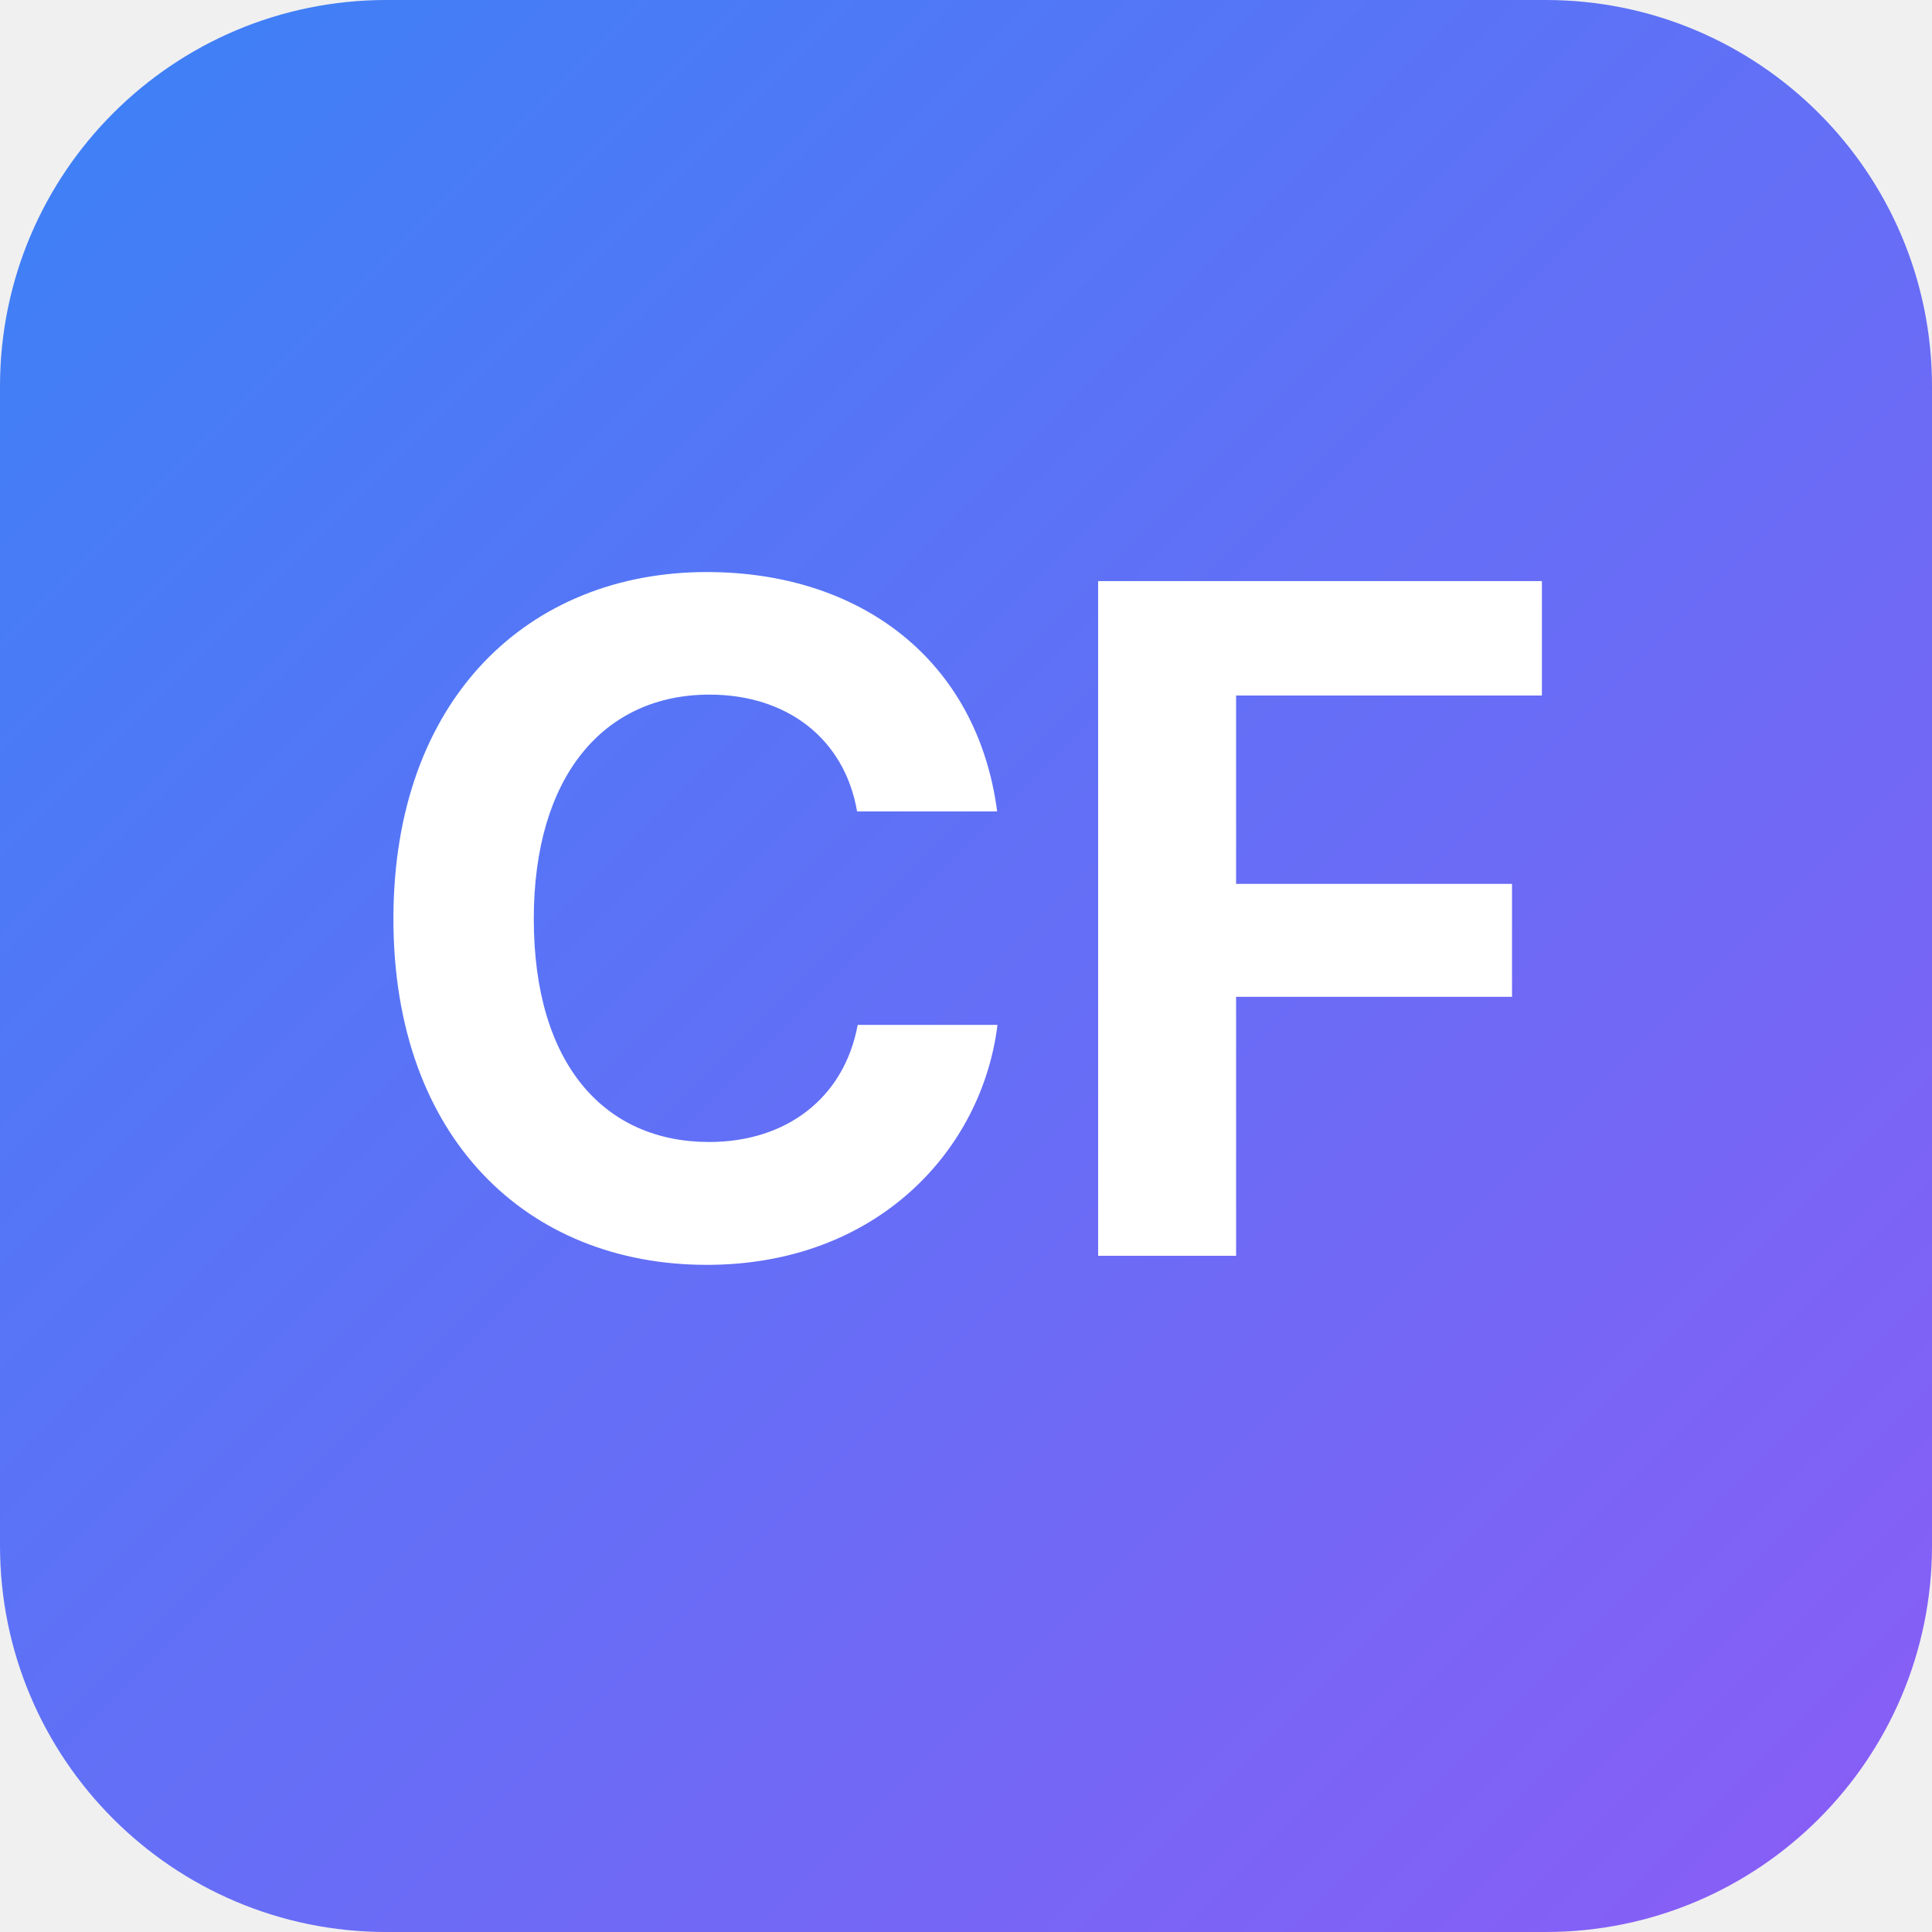
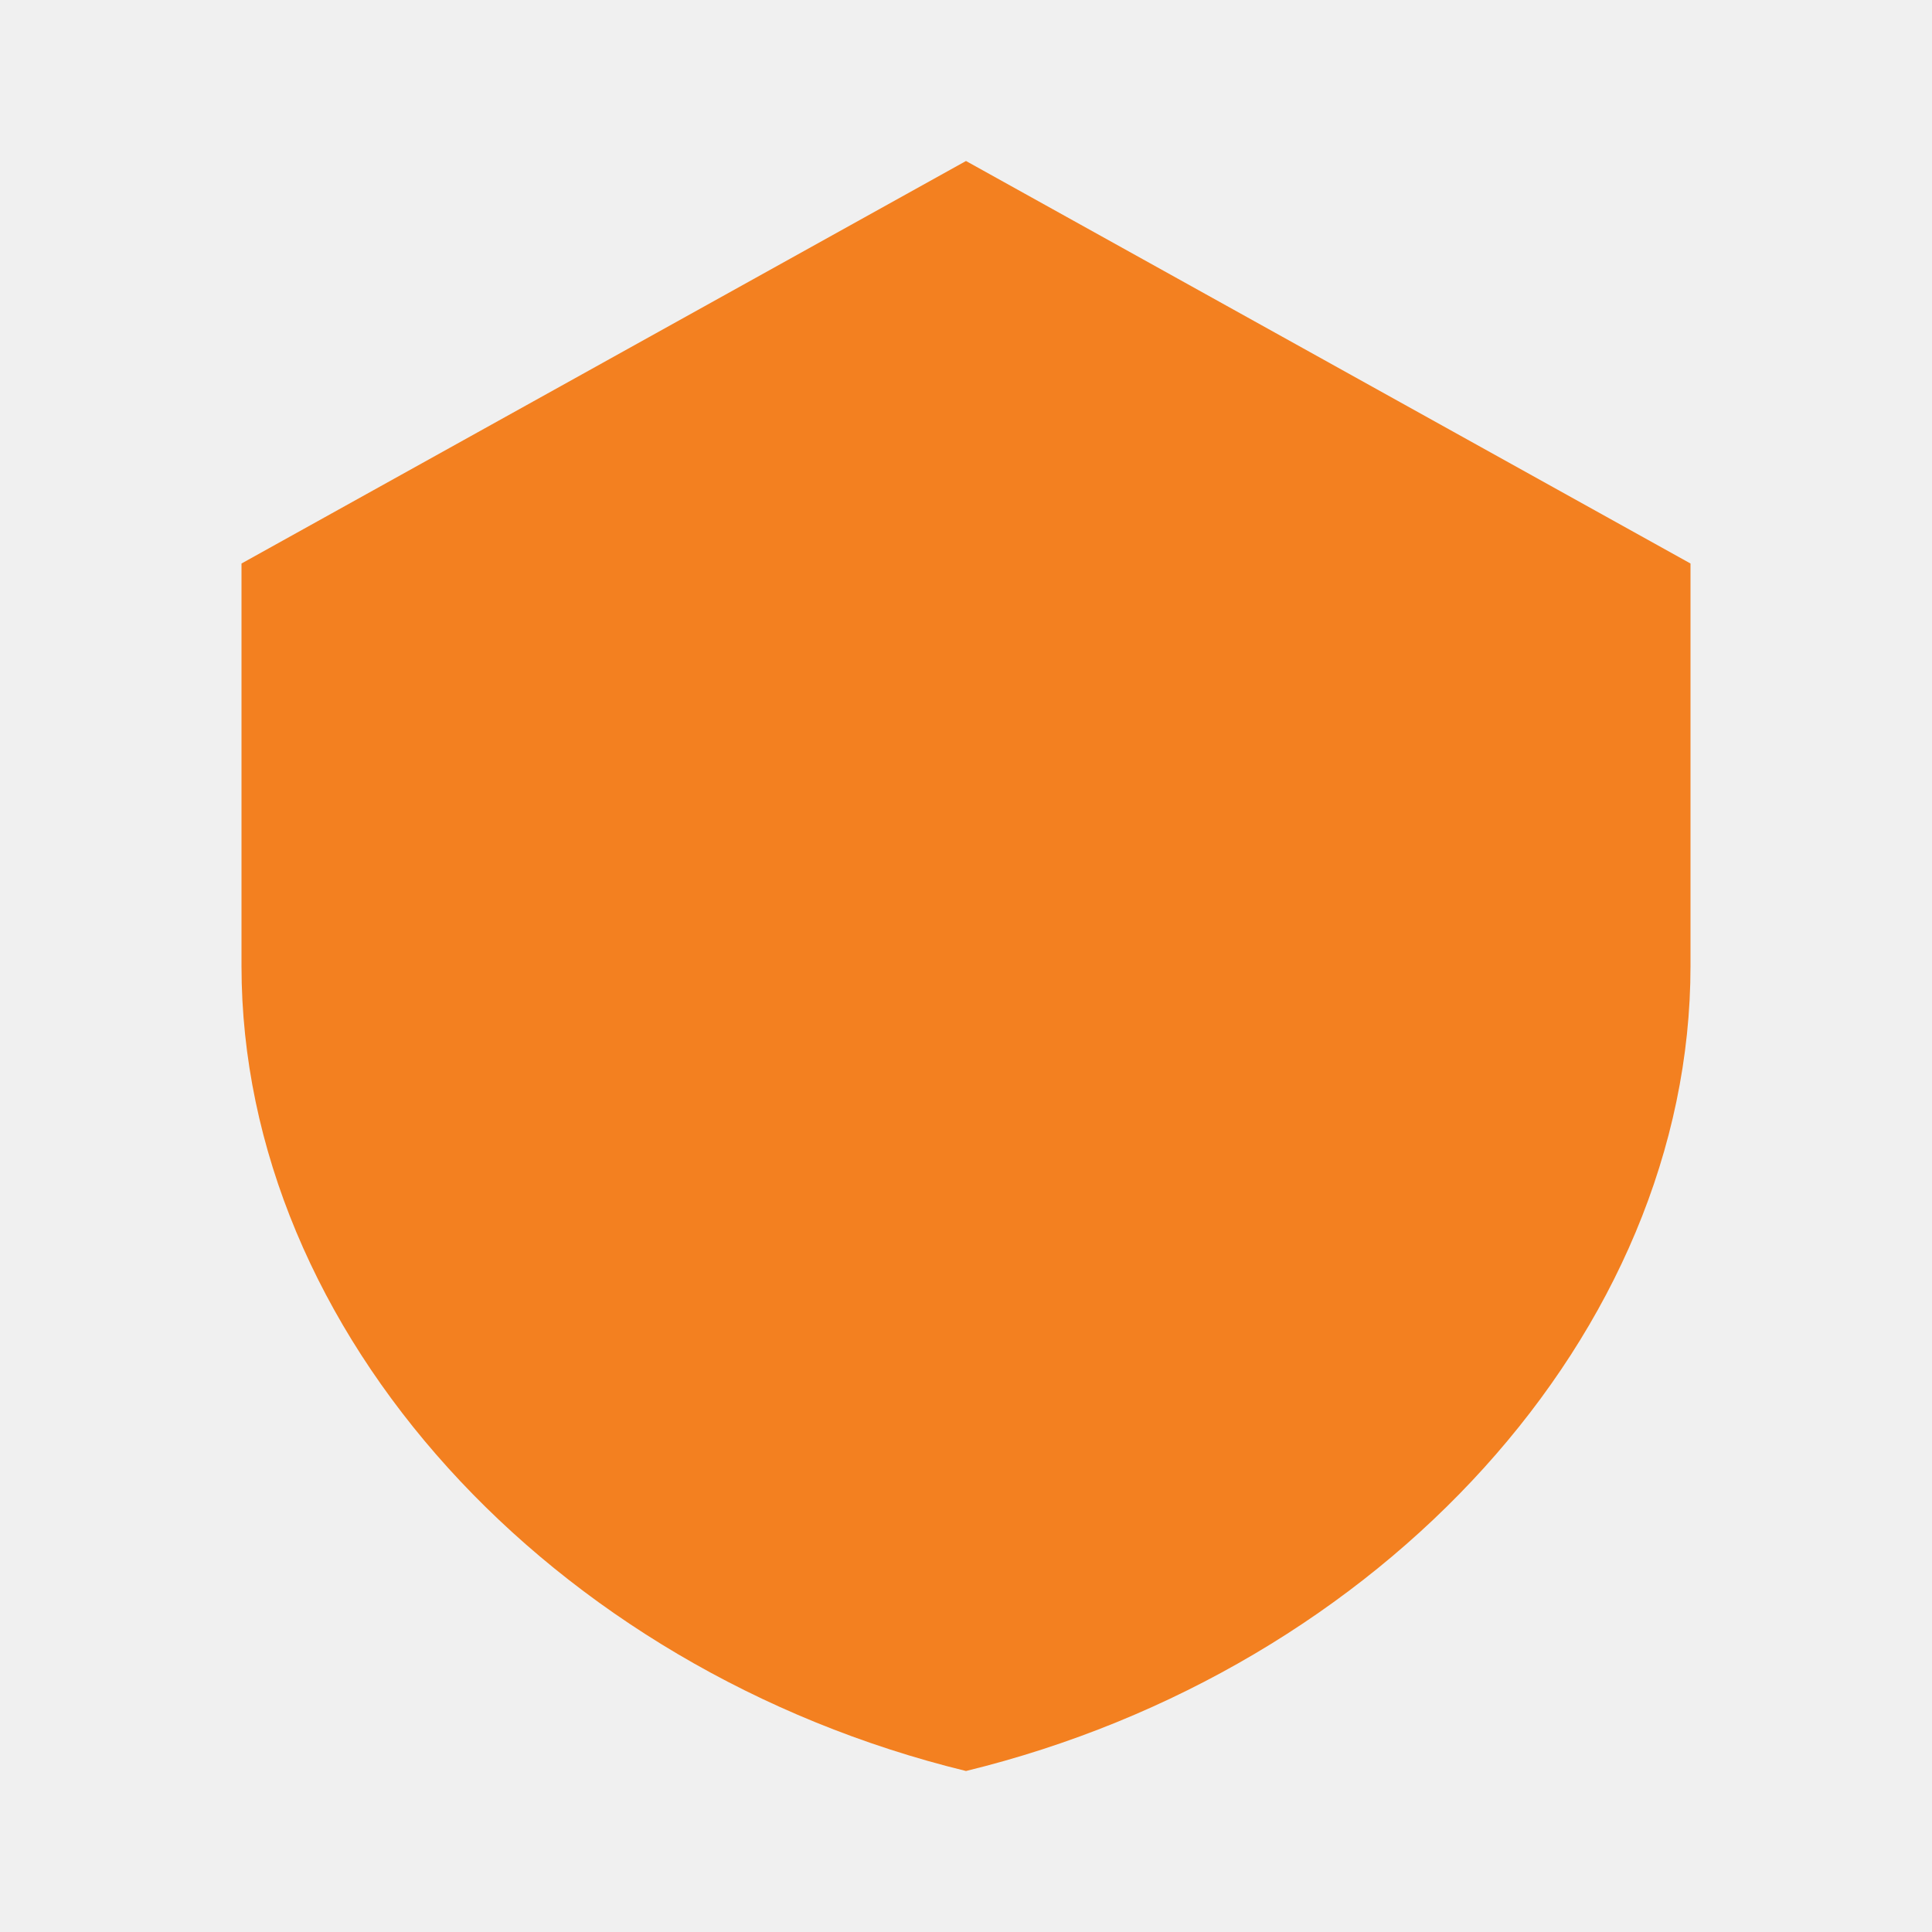
- <svg xmlns="http://www.w3.org/2000/svg" viewBox="0 0 100 100">
-   <defs>
-     <linearGradient id="gradient" x1="0%" y1="0%" x2="100%" y2="100%">
-       <stop offset="0%" style="stop-color:#3b82f6;stop-opacity:1" />
-       <stop offset="100%" style="stop-color:#8b5cf6;stop-opacity:1" />
-     </linearGradient>
-   </defs>
-   <rect width="100" height="100" rx="20" fill="url(#gradient)" />
-   <text x="50" y="65" font-family="system-ui, -apple-system, sans-serif" font-size="48" font-weight="bold" text-anchor="middle" fill="white">CF</text>
+ <svg xmlns="http://www.w3.org/2000/svg" width="24" height="24" viewBox="0 0 24 24" fill="none">
+   <path d="M12 2L3 7V12C3 16.55 6.84 20.74 12 22C17.16 20.74 21 16.55 21 12V7L12 2Z" fill="#F38020" />
</svg>
